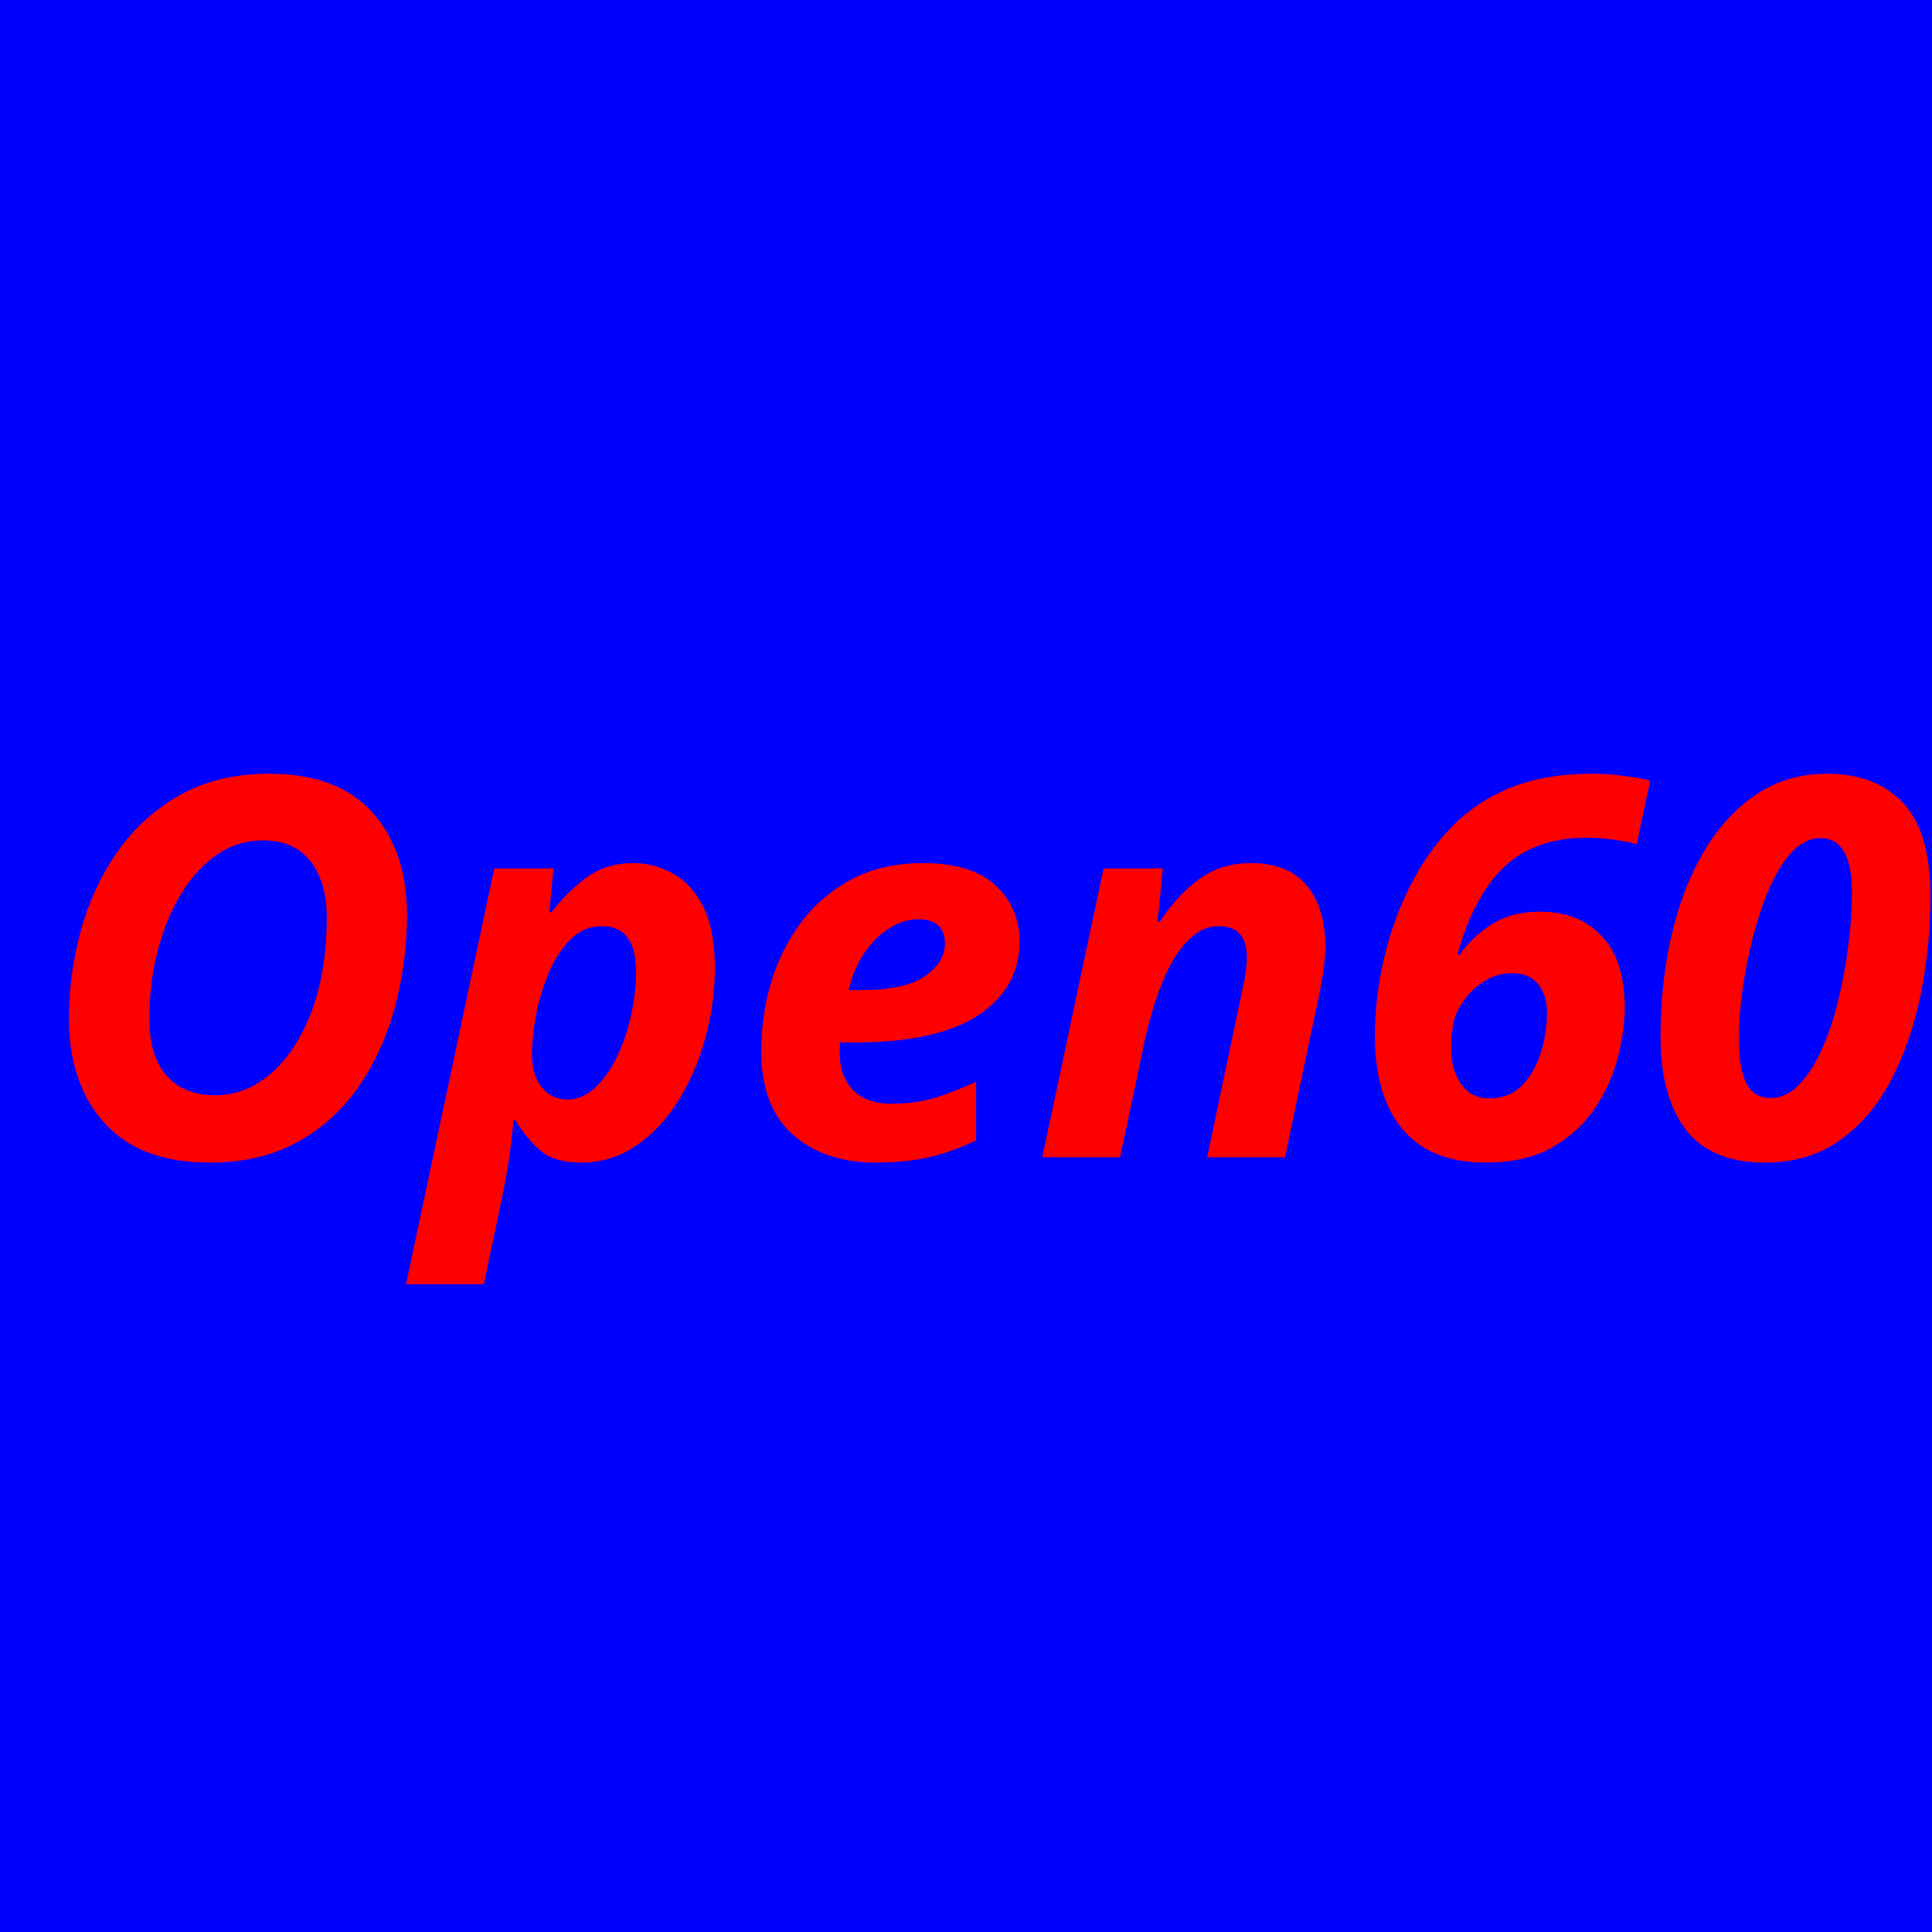
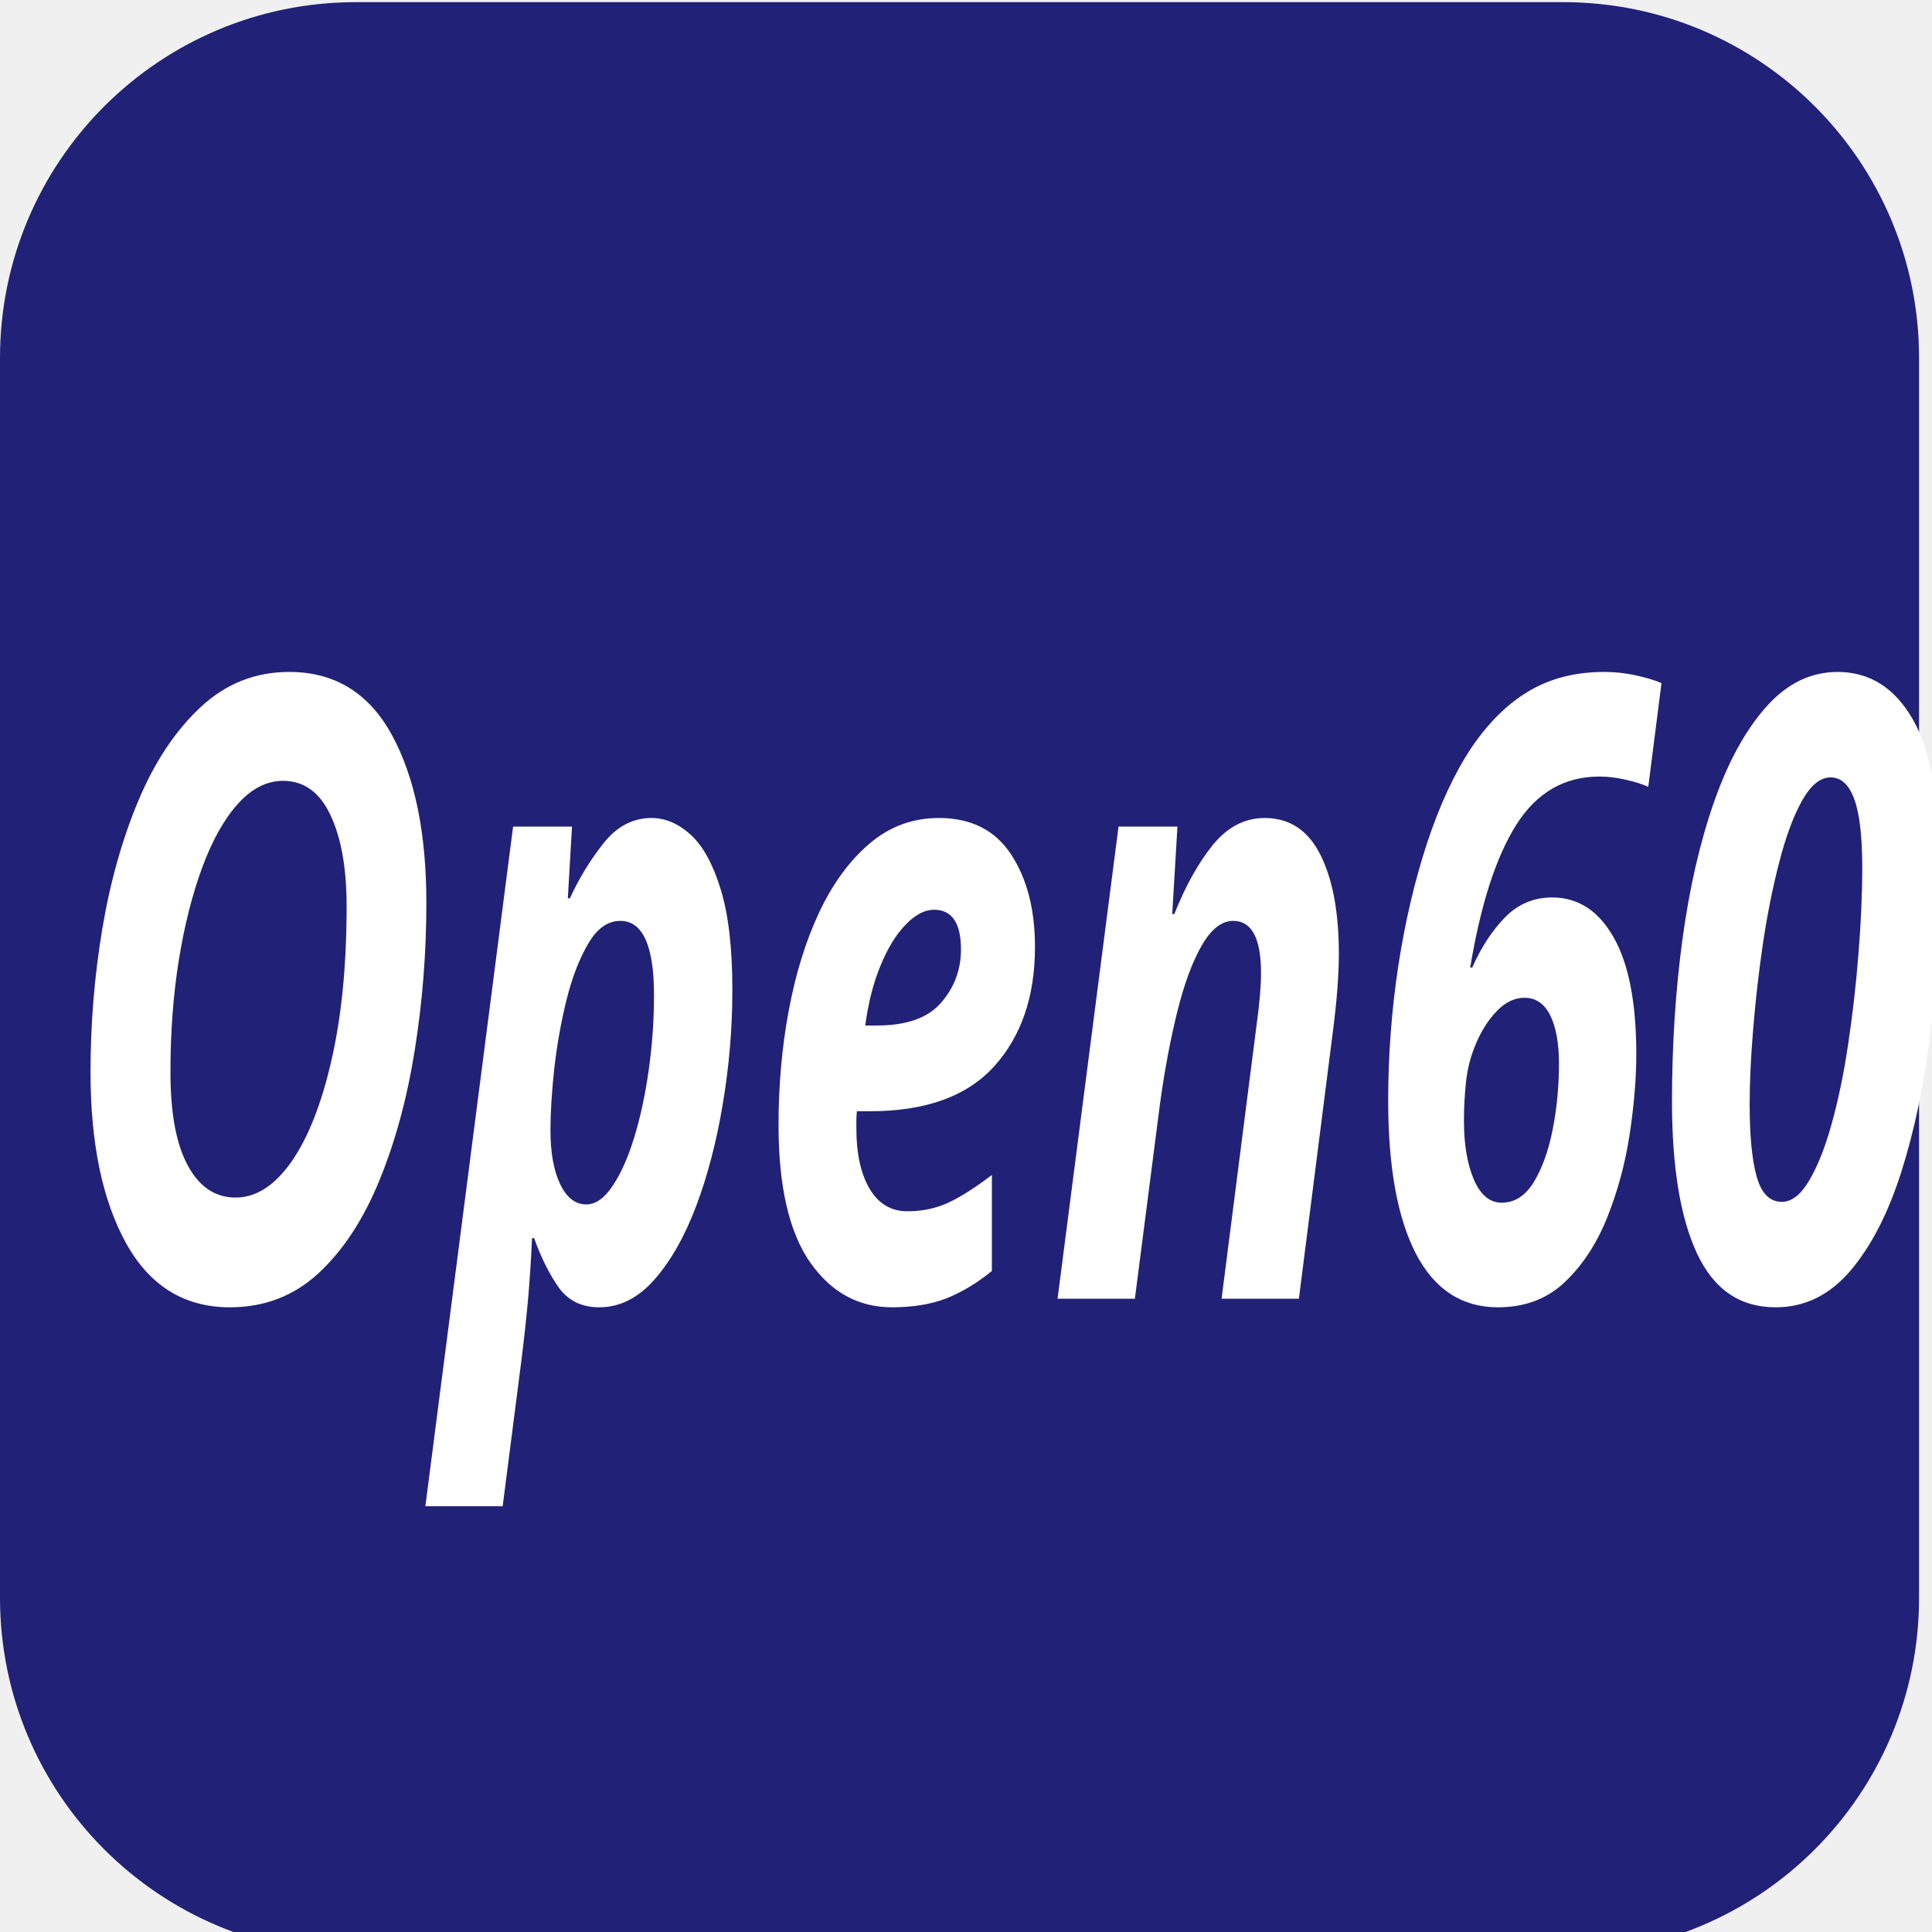
<svg xmlns="http://www.w3.org/2000/svg" width="512" height="512" viewBox="0 0 135.467 135.467" version="1.1" id="svg8">
  <defs id="defs2" />
  <g id="layer1" transform="translate(0,-161.5333)">
-     <rect style="fill:#0000ff;stroke-width:0.265" id="rect14" width="157.994" height="145.143" x="-7.56" y="153.369" />
-     <text xml:space="preserve" style="font-style:normal;font-weight:normal;font-size:37.087px;line-height:23.179px;font-family:sans-serif;letter-spacing:0px;word-spacing:0px;fill:#ff0000;fill-opacity:1;stroke:none;stroke-width:0.927" x="2.614" y="242.677" id="text12">
-       <tspan id="tspan10" x="2.614" y="242.677" style="font-style:italic;font-variant:normal;font-weight:bold;font-stretch:normal;font-family:'Chaparral Pro';-inkscape-font-specification:'Chaparral Pro Bold Italic';fill:#ff0000;stroke-width:0.927">Open60</tspan>
+     <rect style="fill:#212178;stroke-width:0.235" id="rect14" width="134.56" height="136.827" x="7.0390246e-007" y="161.685" ry="24.946" />
+     <text xml:space="preserve" style="font-style:normal;font-weight:normal;font-size:47.264px;line-height:29.54px;font-family:sans-serif;letter-spacing:0px;word-spacing:0px;fill:#ffffff;fill-opacity:1;stroke:none;stroke-width:1.182" x="5.313" y="196.944" id="text12" transform="scale(0.7796655,1.282601)">
+       <tspan id="tspan10" x="5.313" y="196.944" style="font-style:italic;font-variant:normal;font-weight:bold;font-stretch:normal;font-family:Impact;-inkscape-font-specification:'Impact Bold Italic';fill:#ffffff;stroke-width:1.182">Open60</tspan>
    </text>
  </g>
</svg>
